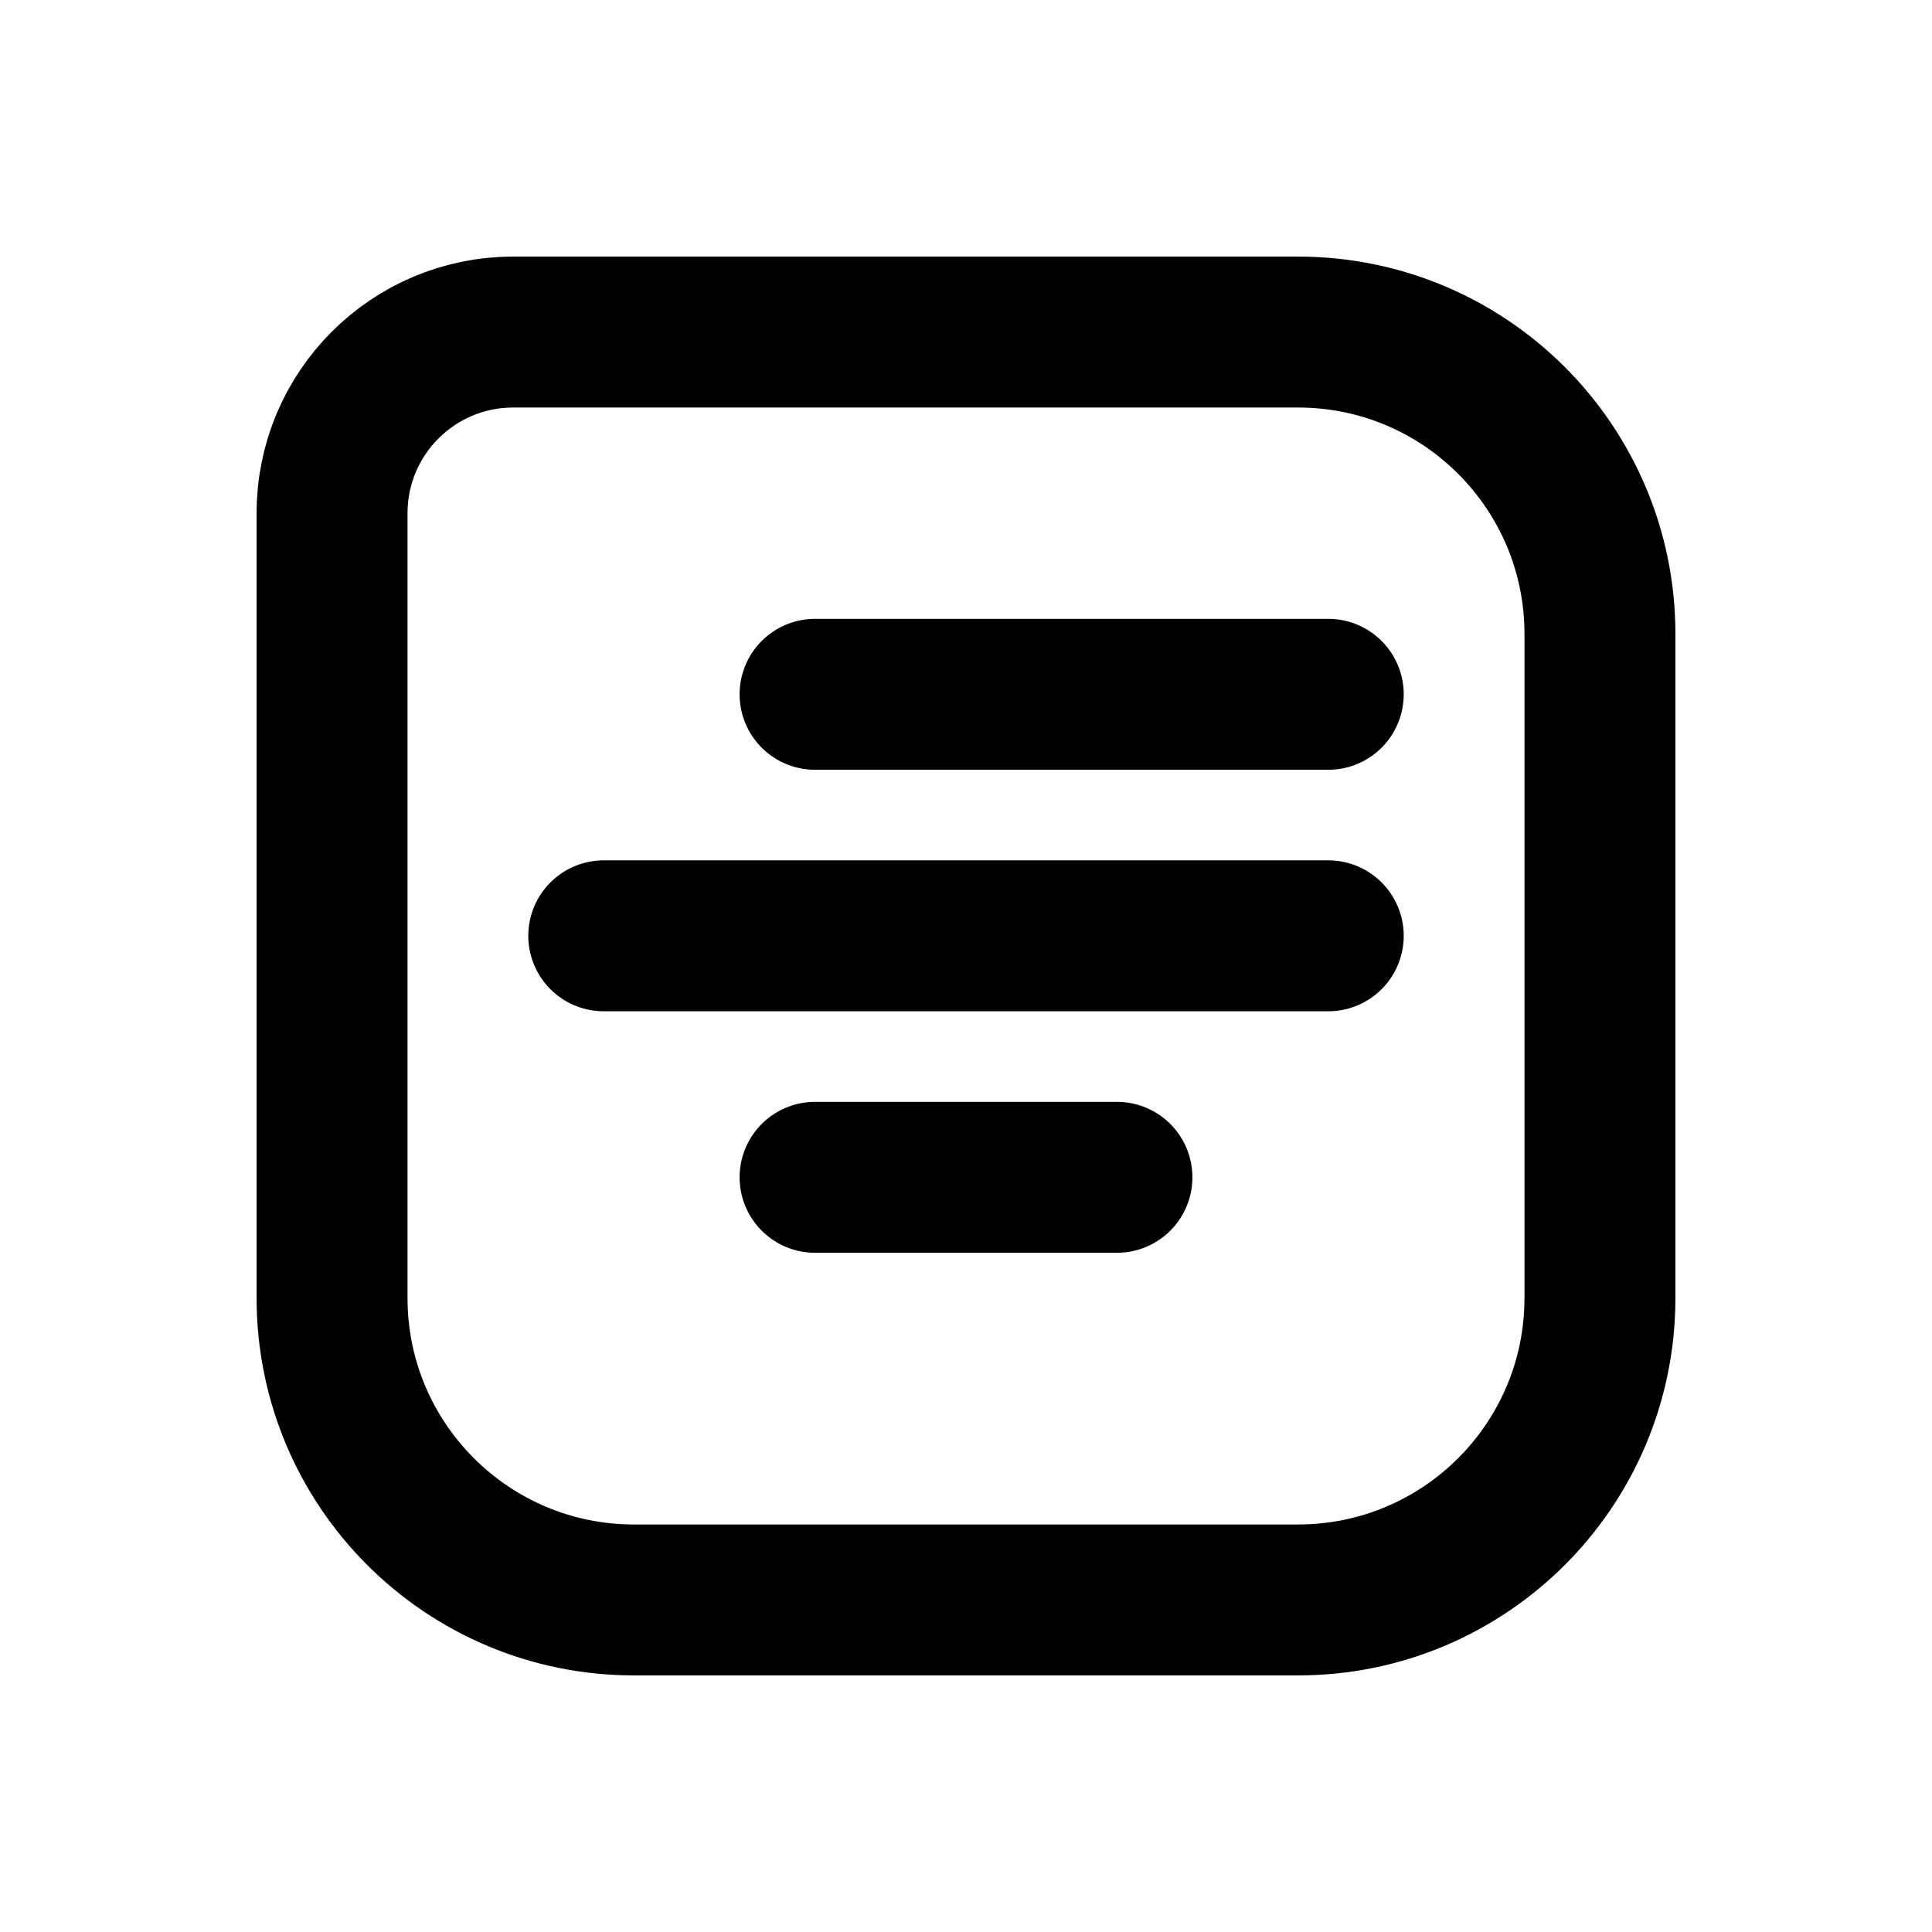
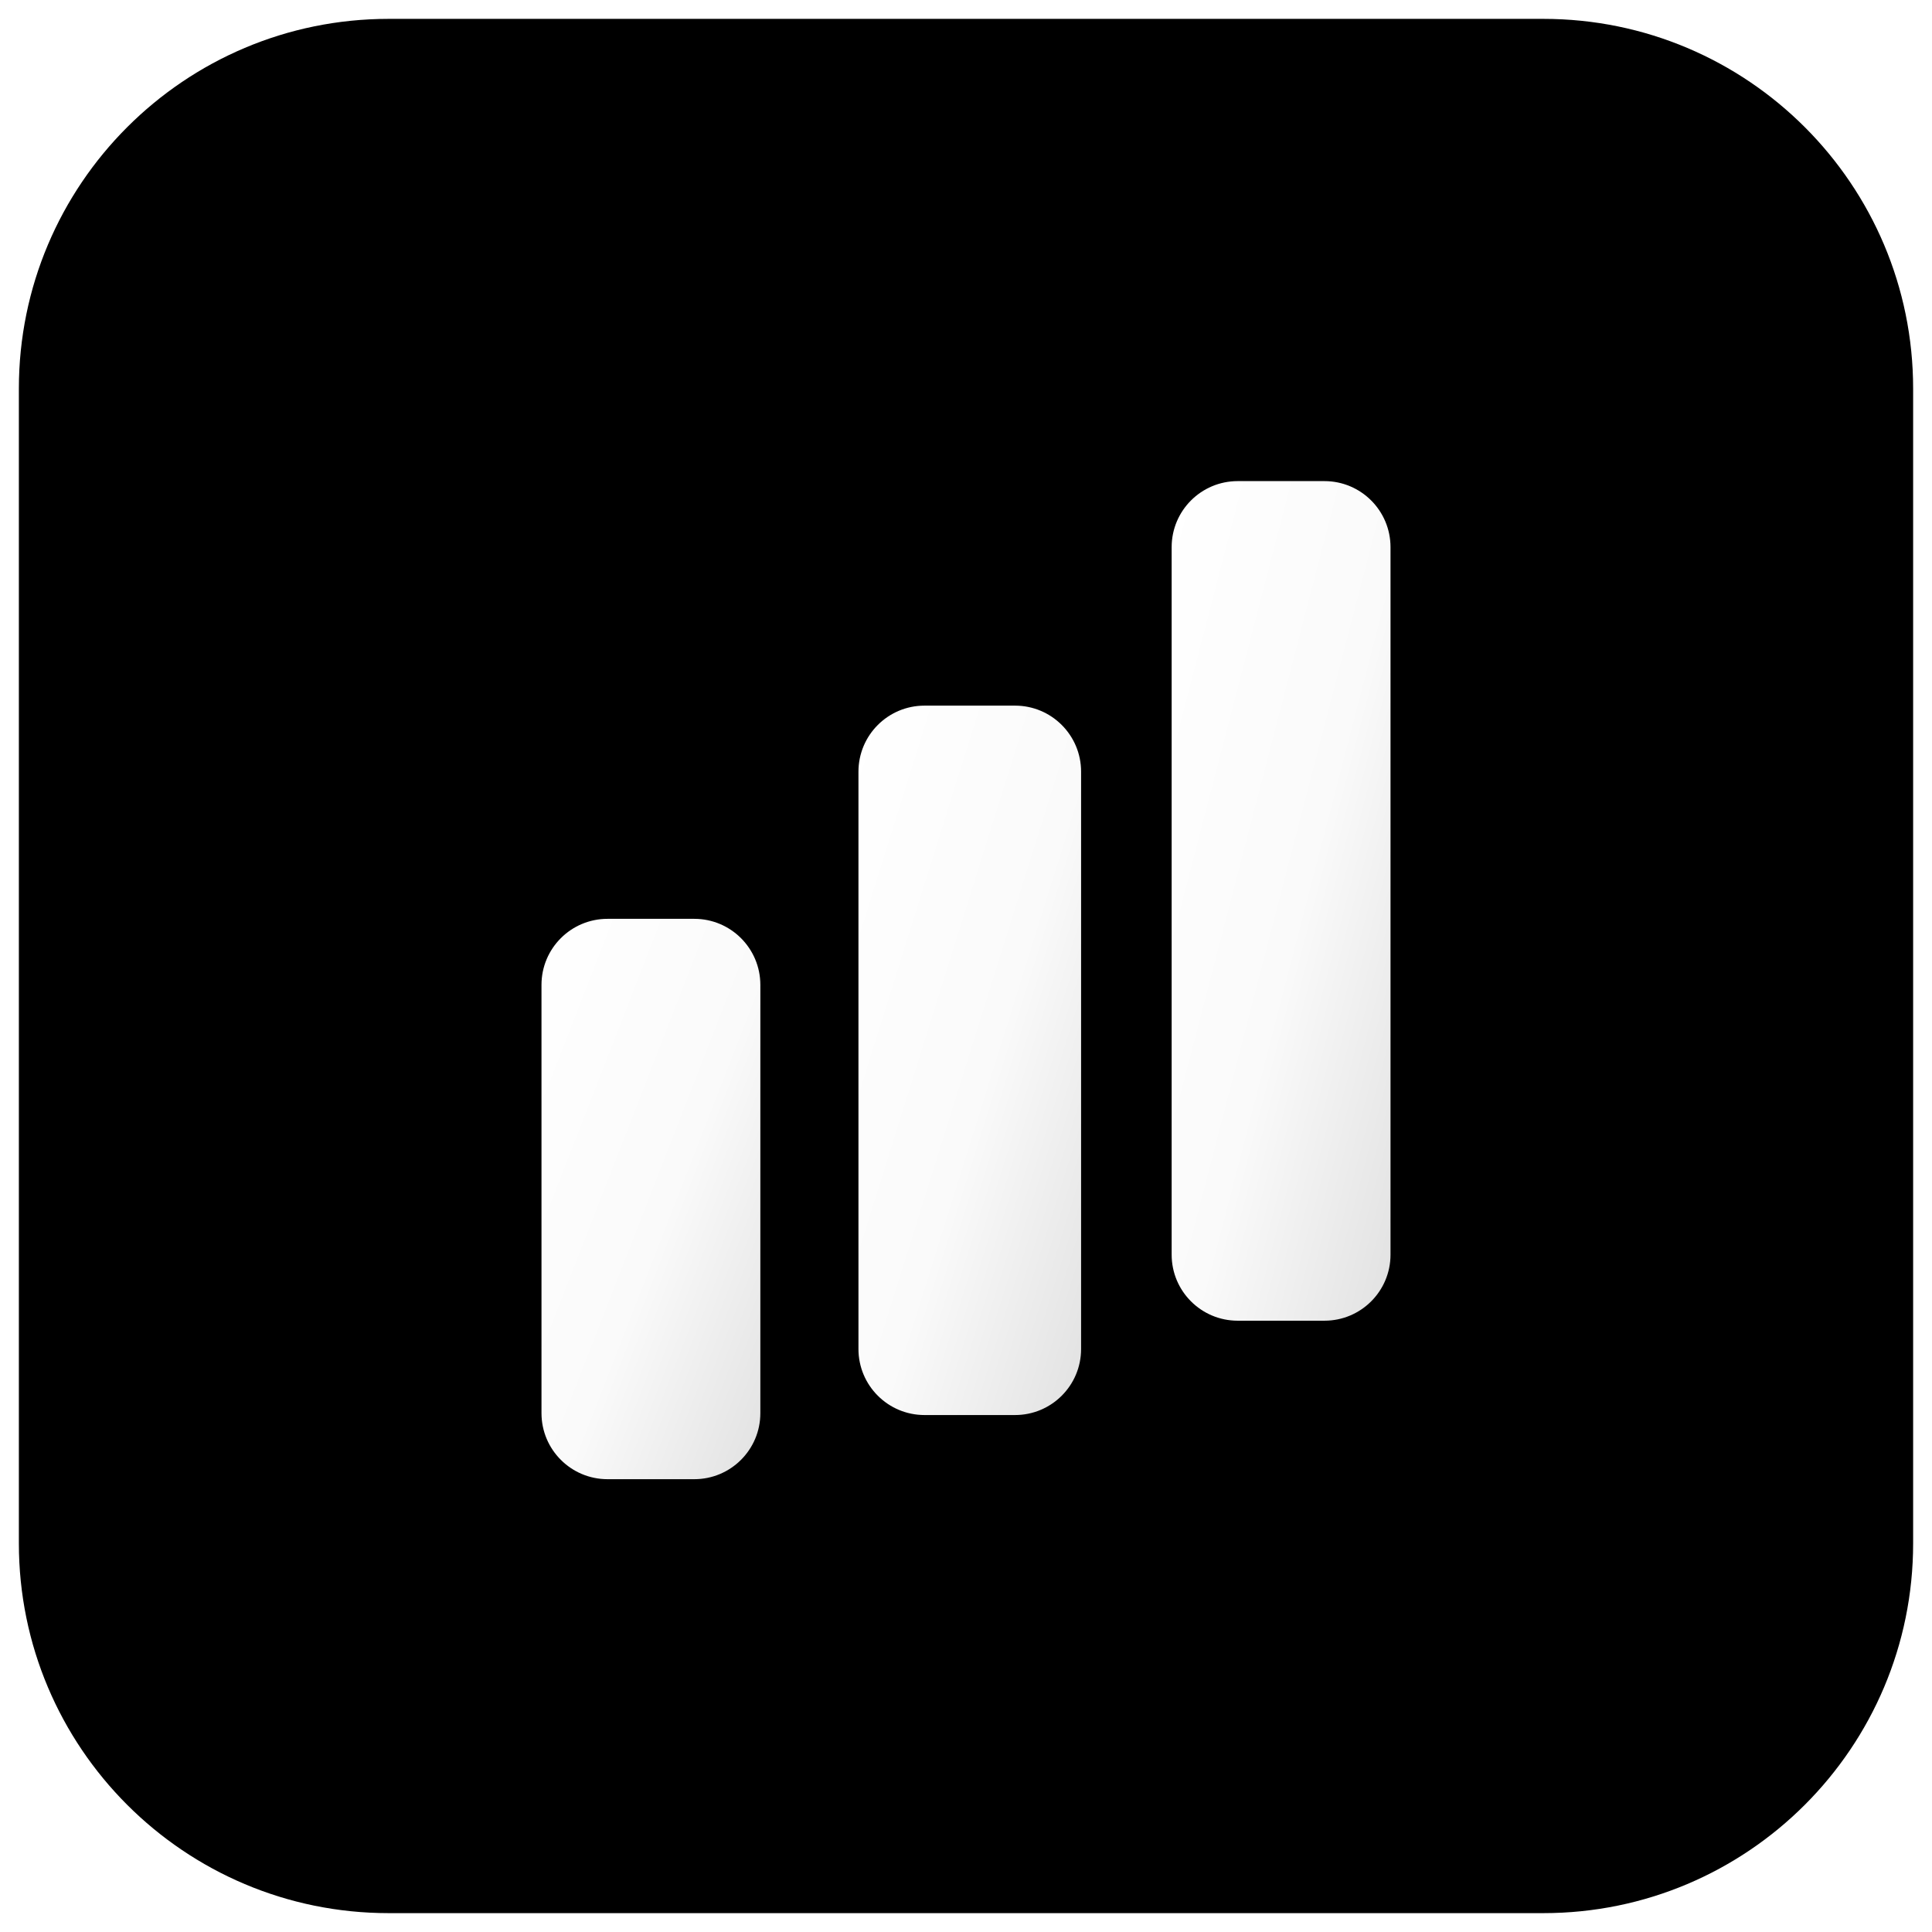
- <svg xmlns="http://www.w3.org/2000/svg" width="64" height="64" viewBox="0 0 64 64" fill="none">
-   <path d="M17 11H43C48.523 11 53 15.477 53 21V43C53 48.523 48.523 53 43 53H21C15.477 53 11 48.523 11 43V17C11 13.686 13.686 11 17 11Z" stroke="currentColor" stroke-width="5" />
-   <path d="M20 31H44" stroke="currentColor" stroke-width="5" stroke-linecap="round" />
-   <path d="M27 23H44" stroke="currentColor" stroke-width="5" stroke-linecap="round" />
-   <path d="M27 39H37" stroke="currentColor" stroke-width="5" stroke-linecap="round" />
+ <svg xmlns="http://www.w3.org/2000/svg" width="512" height="512" viewBox="0 0 512 512">
+   <defs>
+     <linearGradient id="bar-gradient" x1="0%" y1="0%" x2="100%" y2="100%">
+       <stop offset="0%" stop-color="#FFFFFF" />
+       <stop offset="55%" stop-color="#FAFAFA" />
+       <stop offset="100%" stop-color="#E1E1E1" />
+     </linearGradient>
+   </defs>
+   <rect x="5" y="5" width="502" height="502" rx="98" fill="#000000" />
+   <g fill="url(#bar-gradient)">
+     <rect x="143.5" y="243.5" width="58" height="148.5" rx="17.5" />
+     <rect x="227.5" y="187" width="59" height="188" rx="17.5" />
+     <rect x="310.5" y="127.5" width="58" height="222.5" rx="17.5" />
+   </g>
</svg>
